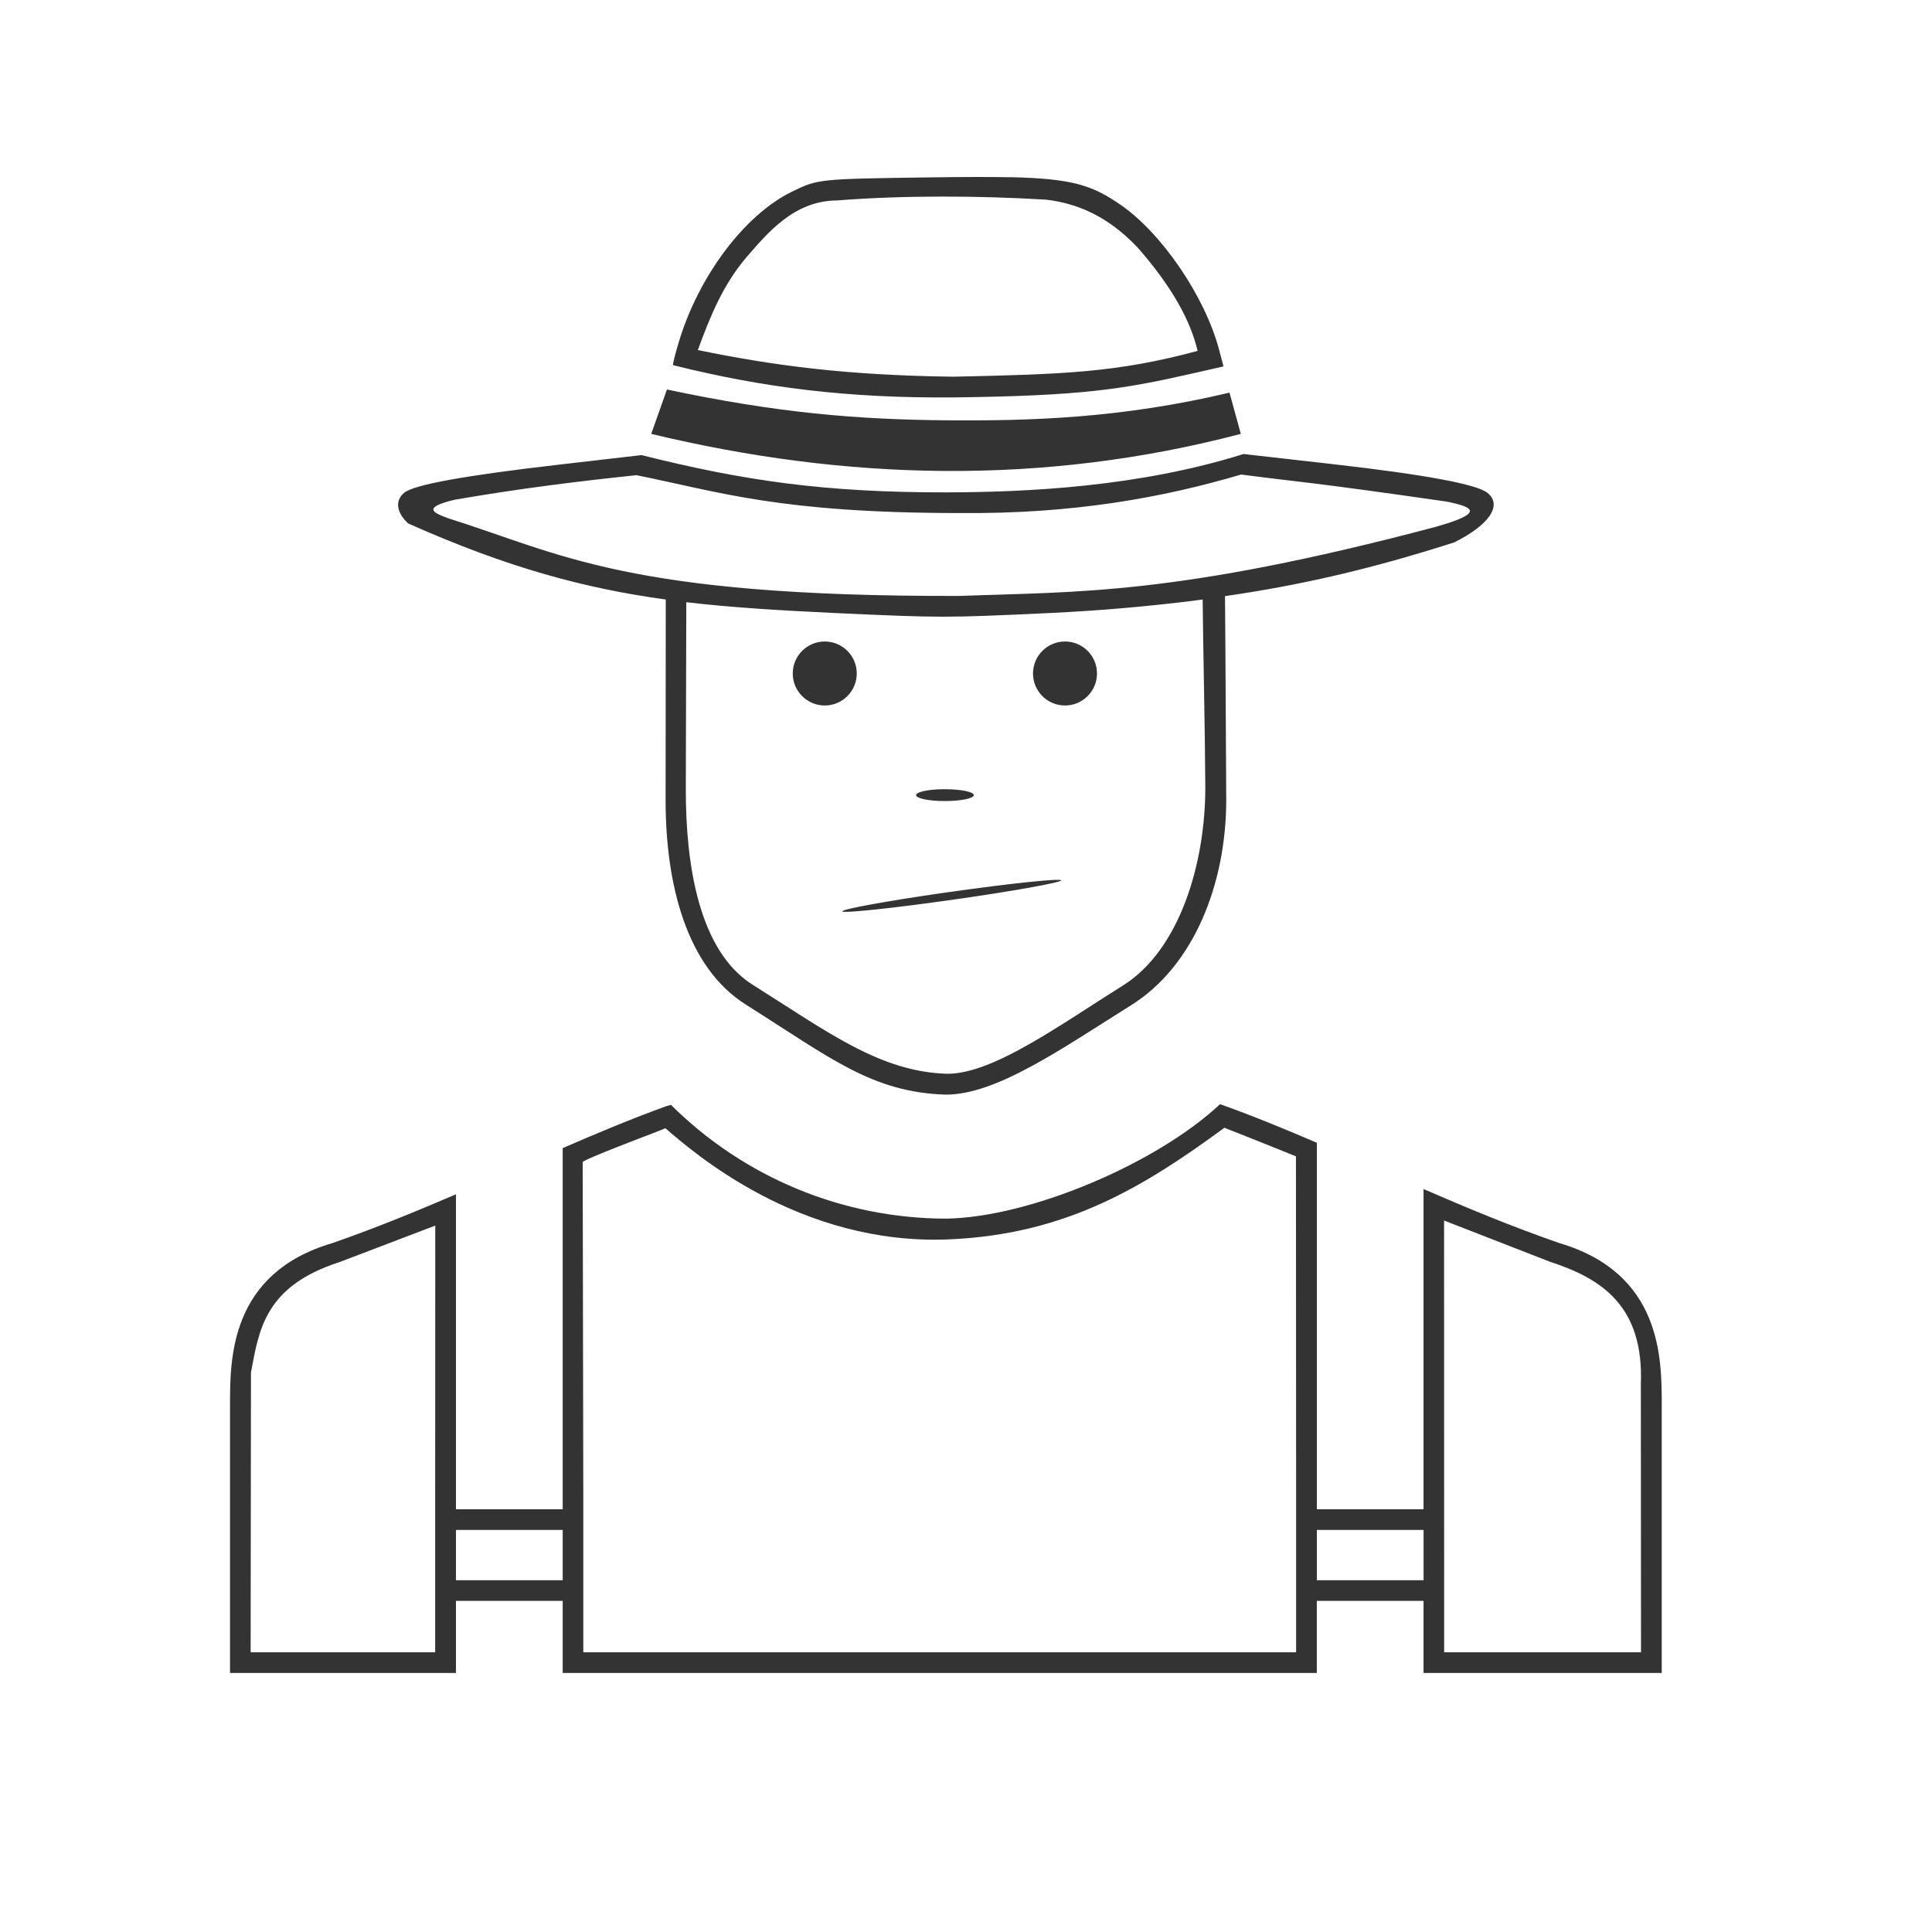
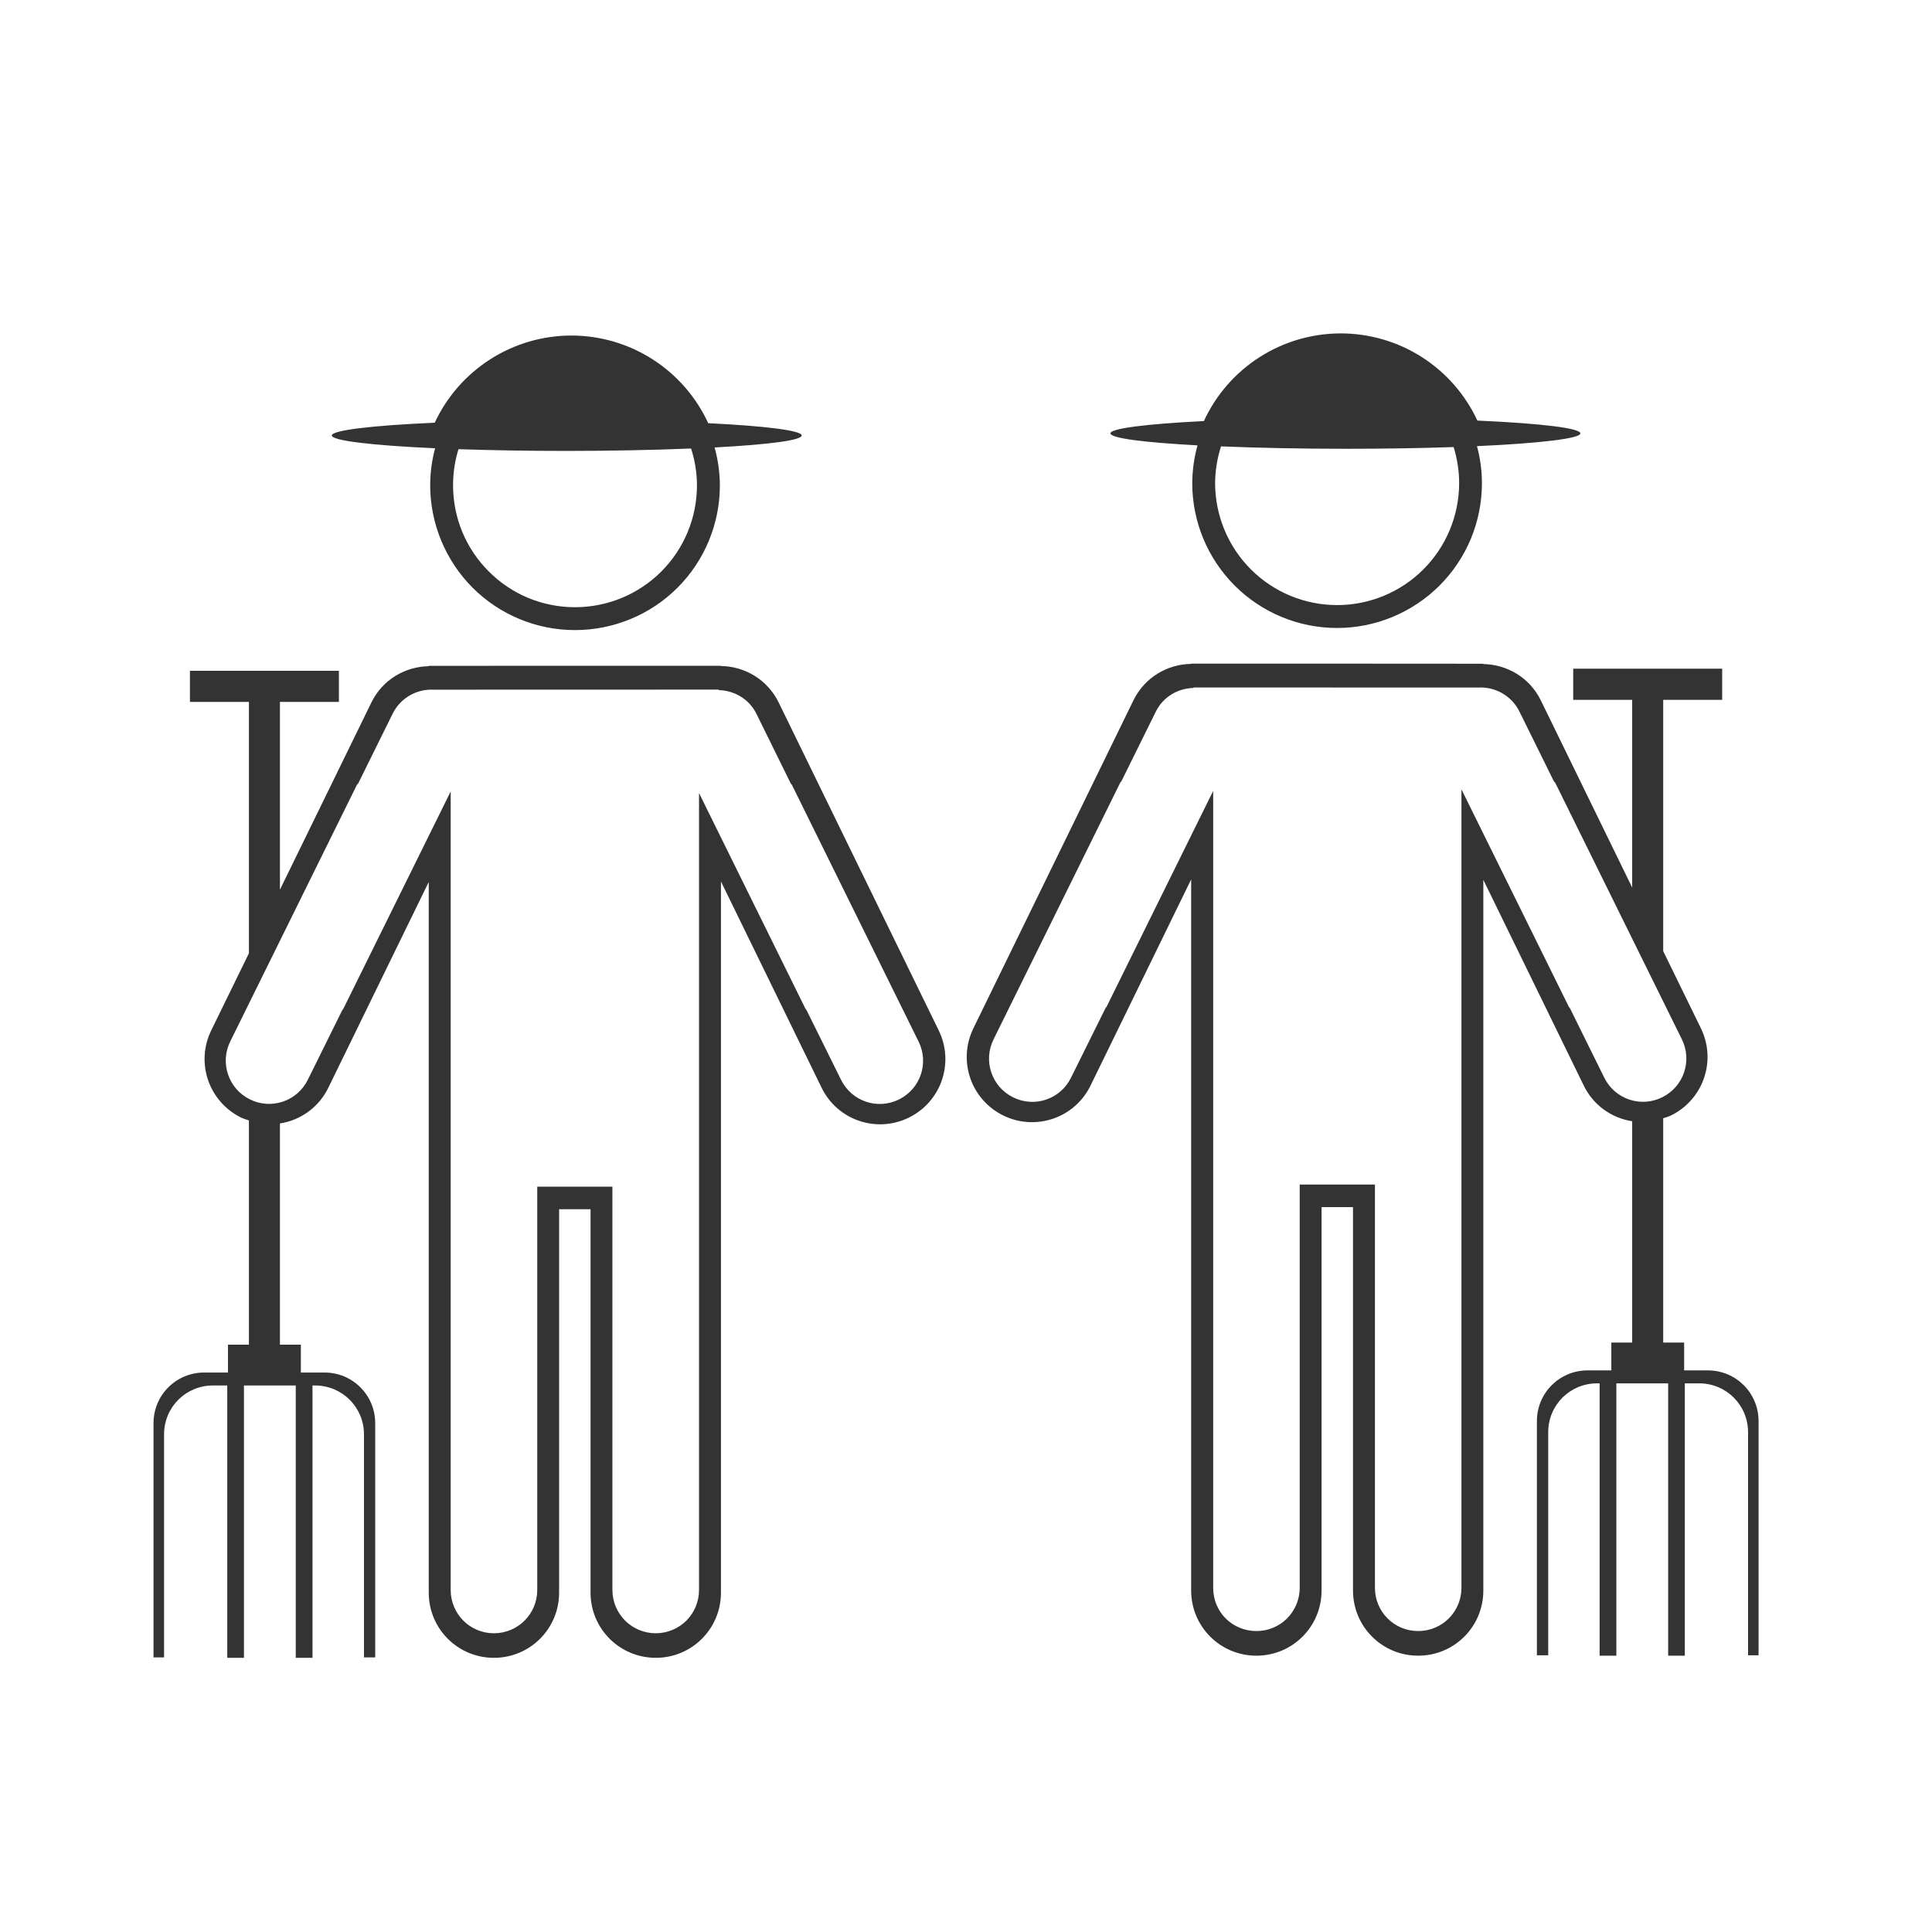
- <svg xmlns="http://www.w3.org/2000/svg" id="svg8" height="48" width="48" version="1.1" viewBox="0 0 12.7 12.7">
-   <g id="layer1" transform="translate(0,-284.3)" fill="#333">
-     <path id="path1933" d="m25.105 4.404c-0.512-0.011-1.14-0.008-1.931 0.002-2.848 0.039-2.849 0.038-3.504 0.359-1.173 0.576-2.311 2.091-2.805 3.732-0.091 0.304-0.156 0.561-0.142 0.576 2.249 0.56 4.334 0.822 6.976 0.801 3.172-0.04 4.178-0.197 5.932-0.596l0.767-0.174-0.113-0.428c-0.352-1.315-1.422-2.885-2.447-3.59-0.701-0.483-1.195-0.649-2.733-0.684zm-1.709 0.48c0.88-0.001 1.759 0.026 2.588 0.076 0.778 0.09 1.542 0.411 2.279 1.188 0.89 1.016 1.319 1.845 1.492 2.57-2.012 0.544-3.376 0.582-6.064 0.641-2.652-0.032-4.483-0.277-6.353-0.662 0.307-0.843 0.633-1.634 1.209-2.307 0.532-0.613 1.186-1.405 2.252-1.41 0.836-0.066 1.718-0.095 2.597-0.096zm-6.826 4.793-0.39 1.103c4.824 1.159 9.7 1.297 14.648 0l-0.281-1.025c-2.696 0.641-4.958 0.702-6.969 0.688-2.273-0.016-4.268-0.184-7.008-0.766zm14.326 1.603c-2.624 0.824-5.418 0.948-7.369 0.953-3.023 0.005-5.043-0.287-7.588-0.926l-2.076 0.24c-2.321 0.268-3.581 0.497-3.82 0.695-0.235 0.195-0.196 0.493 0.1 0.764 2.497 1.113 4.419 1.617 6.398 1.889l-0.004 4.979c-0.002 2.084 0.515 4.154 1.992 5.084 2.09 1.316 3.127 2.181 4.967 2.238 1.26 0.004 2.871-1.135 4.609-2.223 1.563-0.978 2.361-3.026 2.361-5.1-0.011-1.609-0.016-3.442-0.031-5.062 1.8-0.26 3.56-0.65 5.697-1.336 0.871-0.435 1.198-0.92 0.828-1.227-0.259-0.215-1.542-0.454-3.85-0.717zm-0.057 0.51c1.61 0.21 1.602 0.168 5.117 0.674 0.604 0.126 0.994 0.266-0.291 0.627-6.456 1.711-8.918 1.607-11.846 1.715-8.242 0.019-9.886-1.05-12.684-1.93-0.351-0.129-0.675-0.259 0.156-0.459 1.591-0.276 3.077-0.46 4.523-0.611 2.072 0.418 3.55 0.938 8.031 0.941 2.815 0.024 5.028-0.379 6.992-0.957zm-0.959 3.103c0.017 1.553 0.057 3.123 0.066 4.676 0 1.875-0.633 4.032-2.047 4.916-1.572 0.984-3.226 2.197-4.365 2.193-1.664-0.048-2.946-1.023-4.836-2.213-1.334-0.84-1.664-2.987-1.659-4.872l0.012-4.631c1.149 0.134 2.332 0.204 3.678 0.268 2.674 0.122 2.751 0.122 5.365 0 1.315-0.063 2.469-0.17 3.594-0.309l0.02-0.004c0.058-0.007 0.116-0.016 0.174-0.023zm-9.389 1.045c-0.439 0-0.795 0.356-0.795 0.795 0 0.439 0.356 0.795 0.795 0.795 0.439-0 0.795-0.356 0.795-0.795-0-0.439-0.356-0.795-0.795-0.795zm5.969 0c-0.439 0-0.795 0.356-0.795 0.795 0 0.439 0.356 0.795 0.795 0.795 0.439-0 0.795-0.356 0.795-0.795-0-0.439-0.356-0.795-0.795-0.795zm-3.034 3.67c-0.378 0.004-0.67 0.071-0.666 0.148 0.002 0.081 0.322 0.147 0.717 0.146 0.394 0 0.715-0.066 0.717-0.146 0.003-0.082-0.319-0.148-0.717-0.148-0.017-0-0.034-0-0.051 0zm2.955 2.262c-0 0-0.011 0.001-0.012 0.002 0 0 0.012-0 0.012 0zm-0.012 0.002c-0.016-0.054-1.227 0.071-2.728 0.283-0.064 0.008-0.129 0.02-0.193 0.027-1.437 0.207-2.542 0.41-2.522 0.461 0.026 0.052 1.248-0.077 2.742-0.289 1.482-0.21 2.673-0.424 2.701-0.482zm3.943 5.561c-1.565 1.47-4.718 2.812-6.803 2.844-2.563-0.003-5.021-1.019-6.838-2.826l-0.109 0.029c-0.875 0.316-1.727 0.674-2.582 1.045v8.973h-2.652v-7.825c-0.972 0.416-1.972 0.83-3.068 1.211-2.545 0.749-2.545 2.867-2.545 4.019v6.662h5.613v-1.791h2.652v1.791h18.736v-1.791h2.652v1.791h5.918v-6.662c0-1.153 0-3.268-2.545-4.019-1.211-0.421-2.308-0.88-3.373-1.342v7.955h-2.651v-9.105c-0.795-0.341-1.588-0.669-2.405-0.959zm0.107 0.586s0.901 0.354 1.463 0.582c0.249 0.101 0.316 0.129 0.316 0.129l0.004 8.447v3.875h-17.71v-3.873l-0.015-8.305c-0-0.062 1.766-0.727 1.766-0.727 0.299-0.115 0.282-0.122 0.297-0.109 0.653 0.56 3.313 2.916 7.047 2.754 2.909-0.127 4.825-1.3 6.834-2.773zm5.459 2.305 2.633 1.025c1.284 0.419 2.333 1.099 2.256 3.043l0.004 6.66h-4.891zm-25.064 0.126-0.002 6.729v3.873h-4.585l0.008-6.631v-0.32c0.2-1.065 0.343-2.147 2.205-2.746zm0.514 7.561h2.652v1.25h-2.652zm21.389 0h2.652v1.25h-2.652z" transform="matrix(.26458 0 0 .26458 0 284.3)" />
-   </g>
+ <svg xmlns="http://www.w3.org/2000/svg" width="48" height="48" viewBox="0 0 48 48" fill="none">
+   <path fill-rule="evenodd" clip-rule="evenodd" d="M33.31 8.283C32.595 8.284 31.893 8.489 31.291 8.875C30.689 9.261 30.21 9.811 29.91 10.461C29.191 10.497 28.606 10.543 28.203 10.596C27.8 10.649 27.59 10.706 27.588 10.766C27.586 10.823 27.78 10.88 28.154 10.932C28.529 10.983 29.074 11.028 29.752 11.065C29.667 11.37 29.623 11.686 29.621 12.004C29.621 12.958 30.001 13.874 30.676 14.549C31.35 15.223 32.265 15.602 33.219 15.602C33.691 15.602 34.159 15.509 34.596 15.328C35.032 15.147 35.429 14.883 35.764 14.549C36.098 14.215 36.364 13.818 36.545 13.381C36.726 12.944 36.818 12.476 36.818 12.004C36.818 11.693 36.776 11.384 36.695 11.084C37.486 11.049 38.134 11.001 38.582 10.945C39.03 10.89 39.265 10.829 39.264 10.766C39.262 10.703 39.028 10.641 38.582 10.586C38.136 10.531 37.491 10.484 36.705 10.449C36.404 9.802 35.926 9.255 35.324 8.871C34.723 8.487 34.024 8.284 33.31 8.283ZM14.197 8.336C13.484 8.337 12.785 8.54 12.184 8.924C11.582 9.308 11.102 9.855 10.801 10.502C10.015 10.537 9.371 10.584 8.926 10.639C8.48 10.694 8.246 10.756 8.244 10.818C8.243 10.881 8.476 10.943 8.924 10.998C9.371 11.054 10.019 11.101 10.81 11.137C10.73 11.437 10.688 11.746 10.688 12.057C10.688 12.529 10.782 12.997 10.963 13.434C11.144 13.87 11.408 14.267 11.742 14.602C12.076 14.936 12.473 15.2 12.91 15.381C13.347 15.562 13.815 15.655 14.287 15.654C15.241 15.654 16.157 15.276 16.832 14.602C17.507 13.927 17.885 13.011 17.885 12.057C17.883 11.739 17.839 11.423 17.754 11.117C18.431 11.081 18.979 11.036 19.354 10.984C19.728 10.933 19.92 10.876 19.918 10.818C19.916 10.759 19.706 10.701 19.303 10.648C18.9 10.595 18.315 10.549 17.596 10.514C17.296 9.864 16.817 9.314 16.215 8.928C15.612 8.542 14.913 8.337 14.197 8.336ZM30.336 11.09C31.261 11.128 32.332 11.15 33.426 11.15C34.362 11.15 35.284 11.136 36.115 11.107C36.205 11.398 36.252 11.7 36.252 12.004C36.252 12.402 36.172 12.796 36.02 13.164C35.867 13.532 35.645 13.865 35.363 14.146C35.082 14.428 34.747 14.651 34.379 14.803C34.011 14.955 33.617 15.034 33.219 15.033C32.416 15.033 31.646 14.714 31.078 14.146C30.51 13.578 30.19 12.807 30.189 12.004C30.191 11.694 30.241 11.385 30.336 11.09ZM17.17 11.143C17.265 11.438 17.315 11.746 17.316 12.057C17.316 12.86 16.998 13.631 16.43 14.199C15.862 14.767 15.09 15.086 14.287 15.086C13.889 15.086 13.495 15.009 13.127 14.857C12.759 14.705 12.426 14.48 12.145 14.199C11.863 13.918 11.639 13.585 11.486 13.217C11.334 12.849 11.256 12.455 11.256 12.057C11.256 11.752 11.3 11.451 11.391 11.16C12.222 11.188 13.144 11.203 14.08 11.203C15.174 11.203 16.245 11.181 17.17 11.143ZM29.594 16.488V16.494C29.002 16.502 28.439 16.83 28.16 17.4L24.184 25.547C23.79 26.354 24.122 27.321 24.928 27.715C25.734 28.108 26.701 27.777 27.094 26.971L29.594 21.848V27.592V28.811V29.99V39.516C29.594 40.413 30.317 41.135 31.215 41.135C32.112 41.135 32.834 40.413 32.834 39.516V29.99H32.869H33.578H33.615V39.516C33.615 40.413 34.337 41.135 35.234 41.135C36.132 41.135 36.853 40.413 36.853 39.516V29.99V28.811V27.592V21.859L39.348 26.971C39.589 27.466 40.047 27.779 40.551 27.857V33.355H40.033V34.047H39.443C38.745 34.047 38.184 34.609 38.184 35.307V35.664V39.865V41.125H38.465V39.59V35.658V35.582C38.465 34.91 39.005 34.369 39.678 34.369H39.742V41.135H40.158V34.369H41.445V41.135H41.859V34.369H42.217C42.889 34.369 43.43 34.91 43.43 35.582V35.658V39.59V41.125H43.691V39.865V35.664V35.307C43.691 34.609 43.13 34.047 42.432 34.047H41.842V33.355H41.322V29.975V27.783C41.385 27.761 41.45 27.744 41.512 27.715C42.318 27.321 42.652 26.354 42.258 25.547L41.322 23.631V21.641V17.387H42.787V16.613H39.086V17.387H40.551V18.678V22.051L38.281 17.4C38.004 16.833 37.442 16.51 36.853 16.498V16.49L33.578 16.488H32.869H29.594ZM13.928 16.541L10.652 16.543V16.551C10.064 16.563 9.504 16.885 9.227 17.453L6.955 22.104V18.73V17.439H8.42V16.666H4.719V17.439H6.184V21.693V23.684L5.248 25.6C4.854 26.407 5.188 27.373 5.994 27.768C6.056 27.797 6.121 27.814 6.184 27.836V30.027V33.408H5.664V34.1H5.074C4.375 34.1 3.814 34.661 3.814 35.359V35.717V39.918V41.178H4.076V39.643V35.711V35.635C4.076 34.963 4.616 34.422 5.289 34.422H5.646V41.188H6.061V34.422H7.348V41.188H7.764V34.422H7.828C8.501 34.422 9.043 34.963 9.043 35.635V35.711V39.643V41.178H9.322V39.918V35.717V35.359C9.322 34.661 8.761 34.1 8.062 34.1H7.475V33.408H6.955V27.912C7.459 27.834 7.917 27.519 8.158 27.023L10.652 21.912V27.645V28.863V30.043V39.568C10.652 40.465 11.374 41.188 12.271 41.188C13.169 41.188 13.891 40.465 13.891 39.568V30.043H13.928H14.637H14.672V39.568C14.672 40.465 15.396 41.188 16.293 41.188C17.191 41.188 17.912 40.465 17.912 39.568V30.043V28.863V27.645V21.9L20.412 27.023C20.805 27.83 21.772 28.161 22.578 27.768C23.384 27.373 23.716 26.407 23.322 25.6L19.346 17.453C19.067 16.883 18.504 16.555 17.912 16.547V16.541H14.637H13.928ZM29.652 17.08L36.727 17.082C37.145 17.059 37.554 17.281 37.752 17.682L38.603 19.406C38.613 19.426 38.632 19.432 38.641 19.451L41.785 25.82C42.049 26.355 41.831 26.998 41.297 27.262C40.764 27.526 40.12 27.308 39.857 26.773L39.004 25.047C38.994 25.031 38.979 25.02 38.971 25L36.309 19.611V22.041V24.475V25.354V26.121V28.266V29.145V31.578V32.346V33.225V35.369V39.449C36.309 40.045 35.83 40.523 35.234 40.523C34.639 40.523 34.16 40.045 34.16 39.449V35.369V33.225V32.346V31.578V29.43H32.291V31.578V32.346V33.225V35.369V39.449C32.291 39.747 32.169 40.017 31.975 40.211C31.78 40.405 31.512 40.523 31.215 40.523C30.917 40.523 30.647 40.404 30.453 40.211C30.259 40.017 30.141 39.747 30.141 39.449V35.369V33.225V32.346V31.578V28.266V24.475V22.041V19.65L27.498 25.002C27.489 25.022 27.474 25.033 27.465 25.049L26.609 26.775C26.346 27.31 25.705 27.527 25.172 27.264C24.638 27.001 24.42 26.358 24.684 25.824L27.828 19.453C27.837 19.433 27.853 19.425 27.863 19.406L28.715 17.682C28.898 17.31 29.266 17.102 29.652 17.092V17.08ZM17.854 17.133V17.145C18.24 17.155 18.609 17.362 18.793 17.734L19.643 19.459C19.652 19.478 19.669 19.486 19.678 19.506L22.822 25.877C23.086 26.411 22.868 27.053 22.334 27.316C21.801 27.58 21.16 27.362 20.896 26.828L20.041 25.102C20.032 25.086 20.017 25.074 20.008 25.055L17.367 19.703V22.094V24.527V28.318V31.631V32.4V33.277V35.422V39.502C17.367 39.799 17.247 40.069 17.053 40.264C16.859 40.457 16.59 40.577 16.293 40.578C15.996 40.578 15.725 40.458 15.531 40.264C15.337 40.069 15.215 39.799 15.215 39.502V35.422V33.277V32.4V31.631V29.482H13.348V31.631V32.4V33.277V35.422V39.502C13.348 40.098 12.867 40.578 12.271 40.578C11.676 40.578 11.197 40.098 11.197 39.502V35.422V33.277V32.4V31.631V29.197V28.318V26.174V25.406V24.527V22.094V19.664L8.535 25.053C8.527 25.072 8.512 25.084 8.502 25.1L7.648 26.826C7.385 27.36 6.742 27.578 6.209 27.314C5.675 27.051 5.457 26.407 5.721 25.873L8.865 19.504C8.874 19.485 8.893 19.479 8.902 19.459L9.754 17.734C9.951 17.334 10.361 17.112 10.779 17.135L17.854 17.133Z" fill="#333333" />
</svg>
